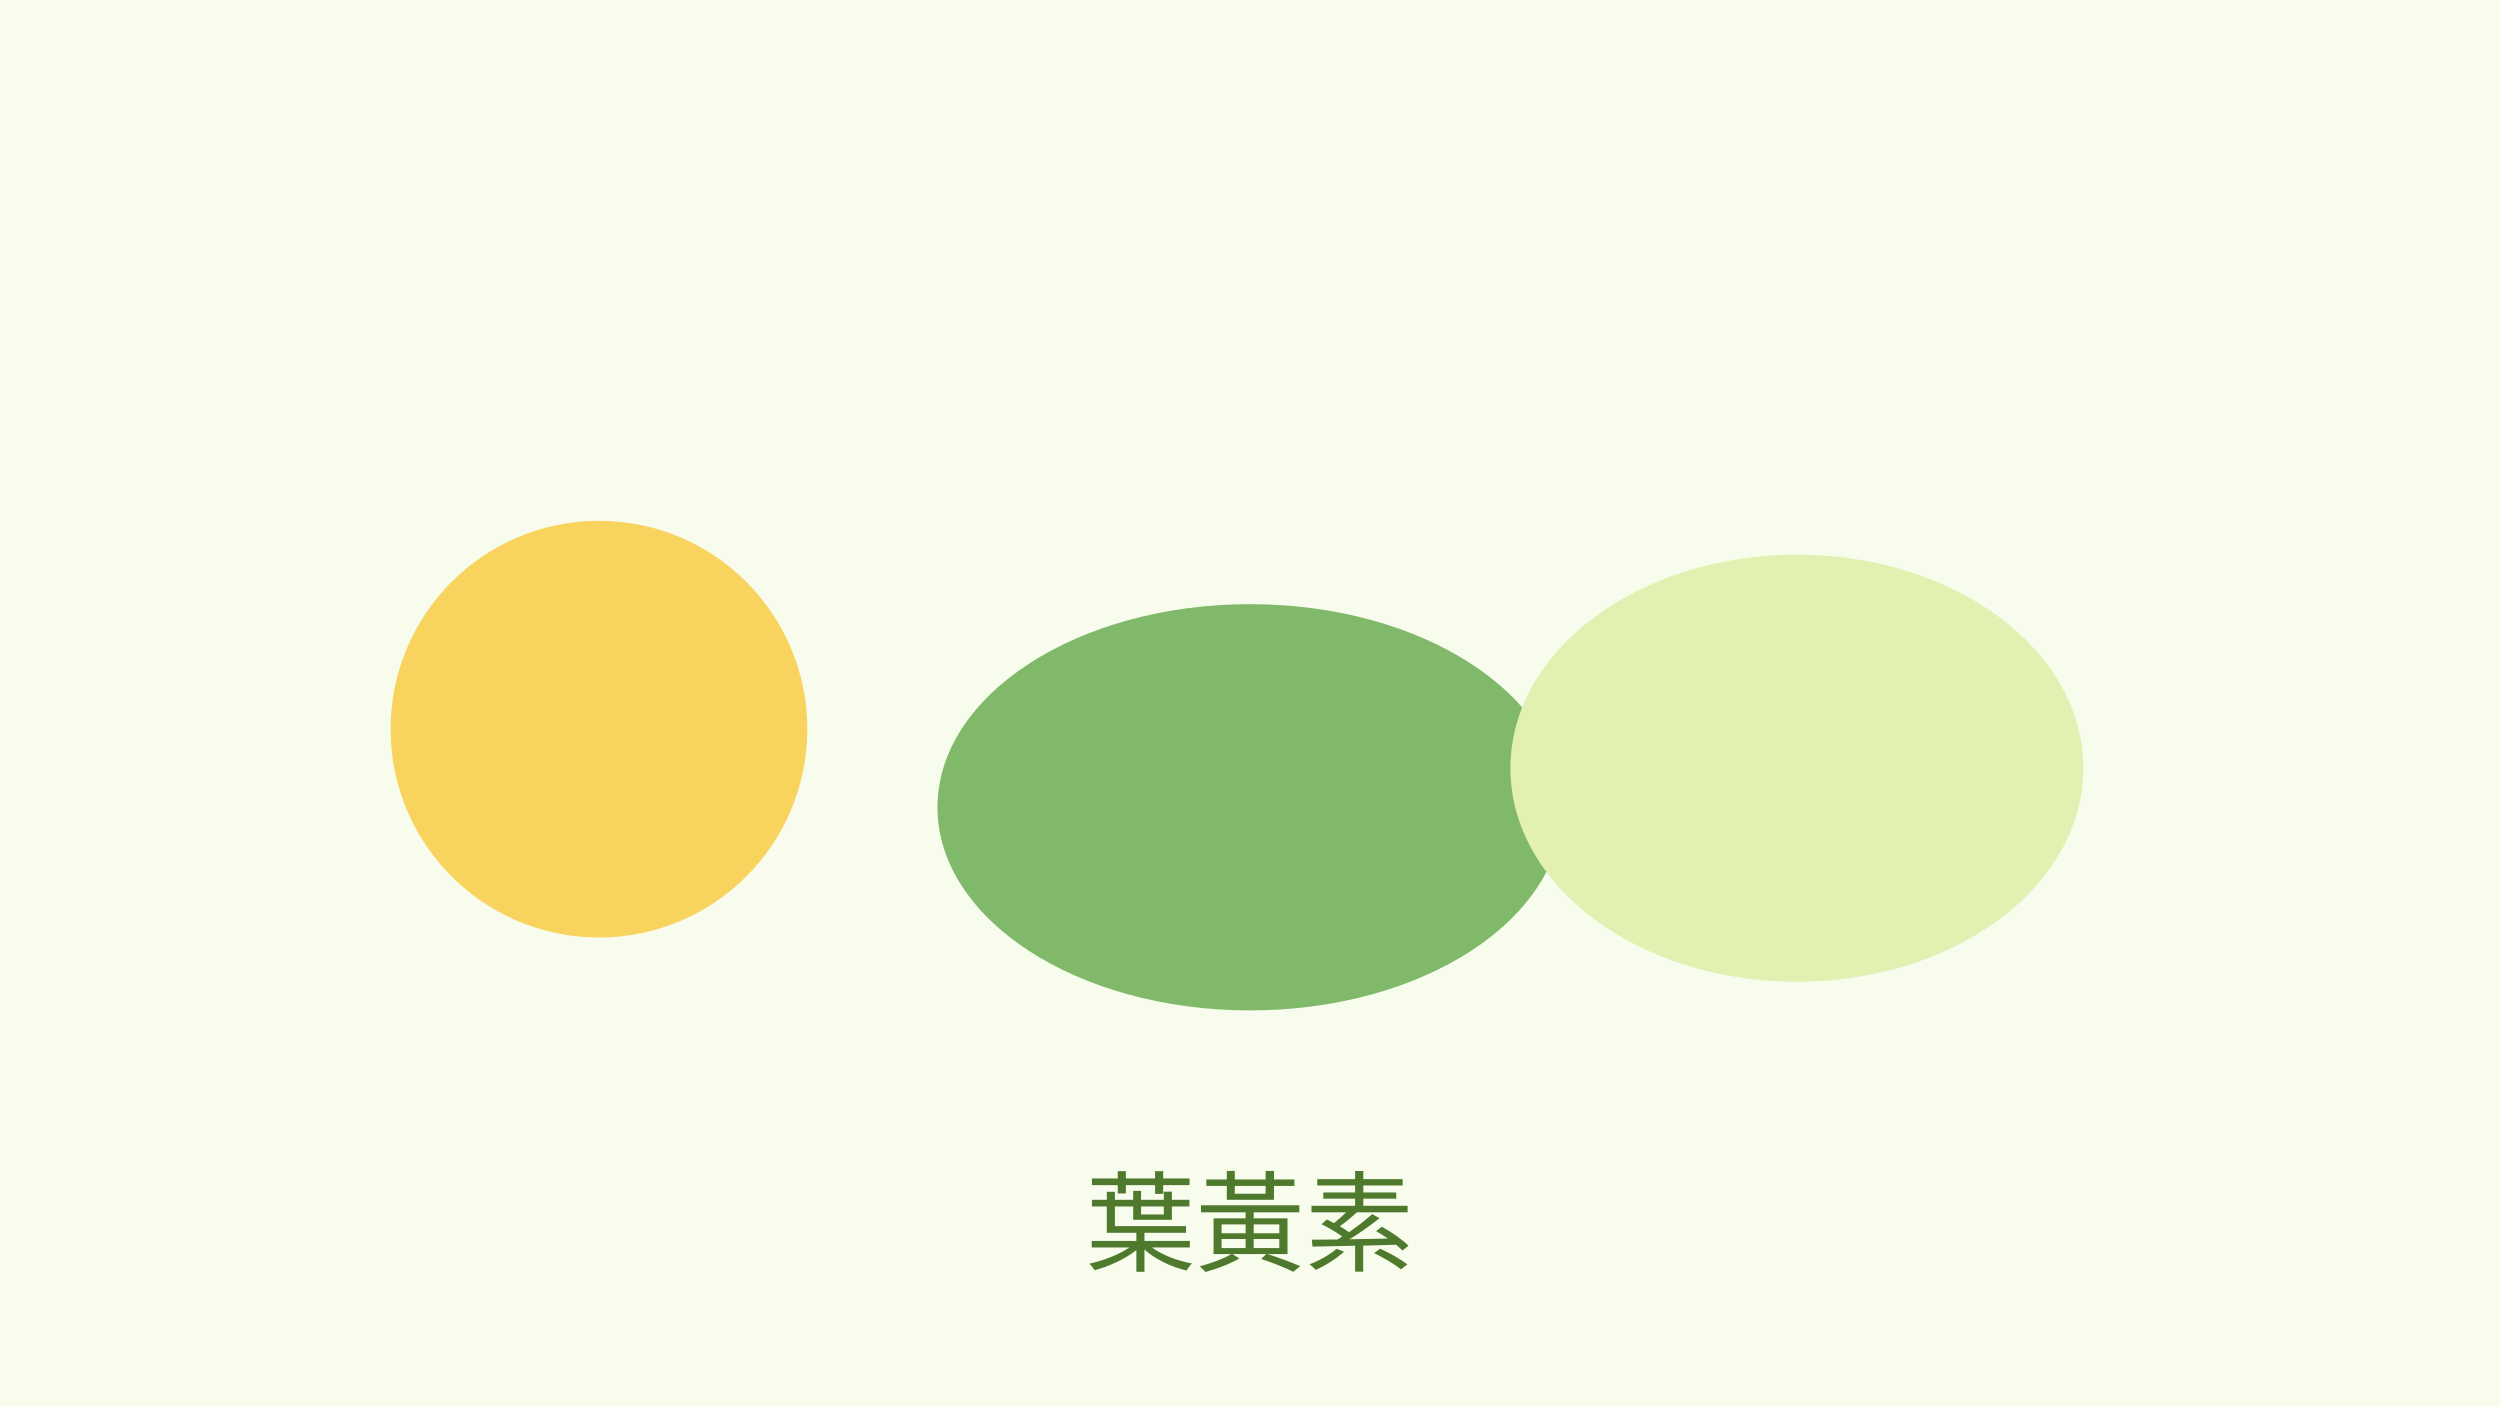
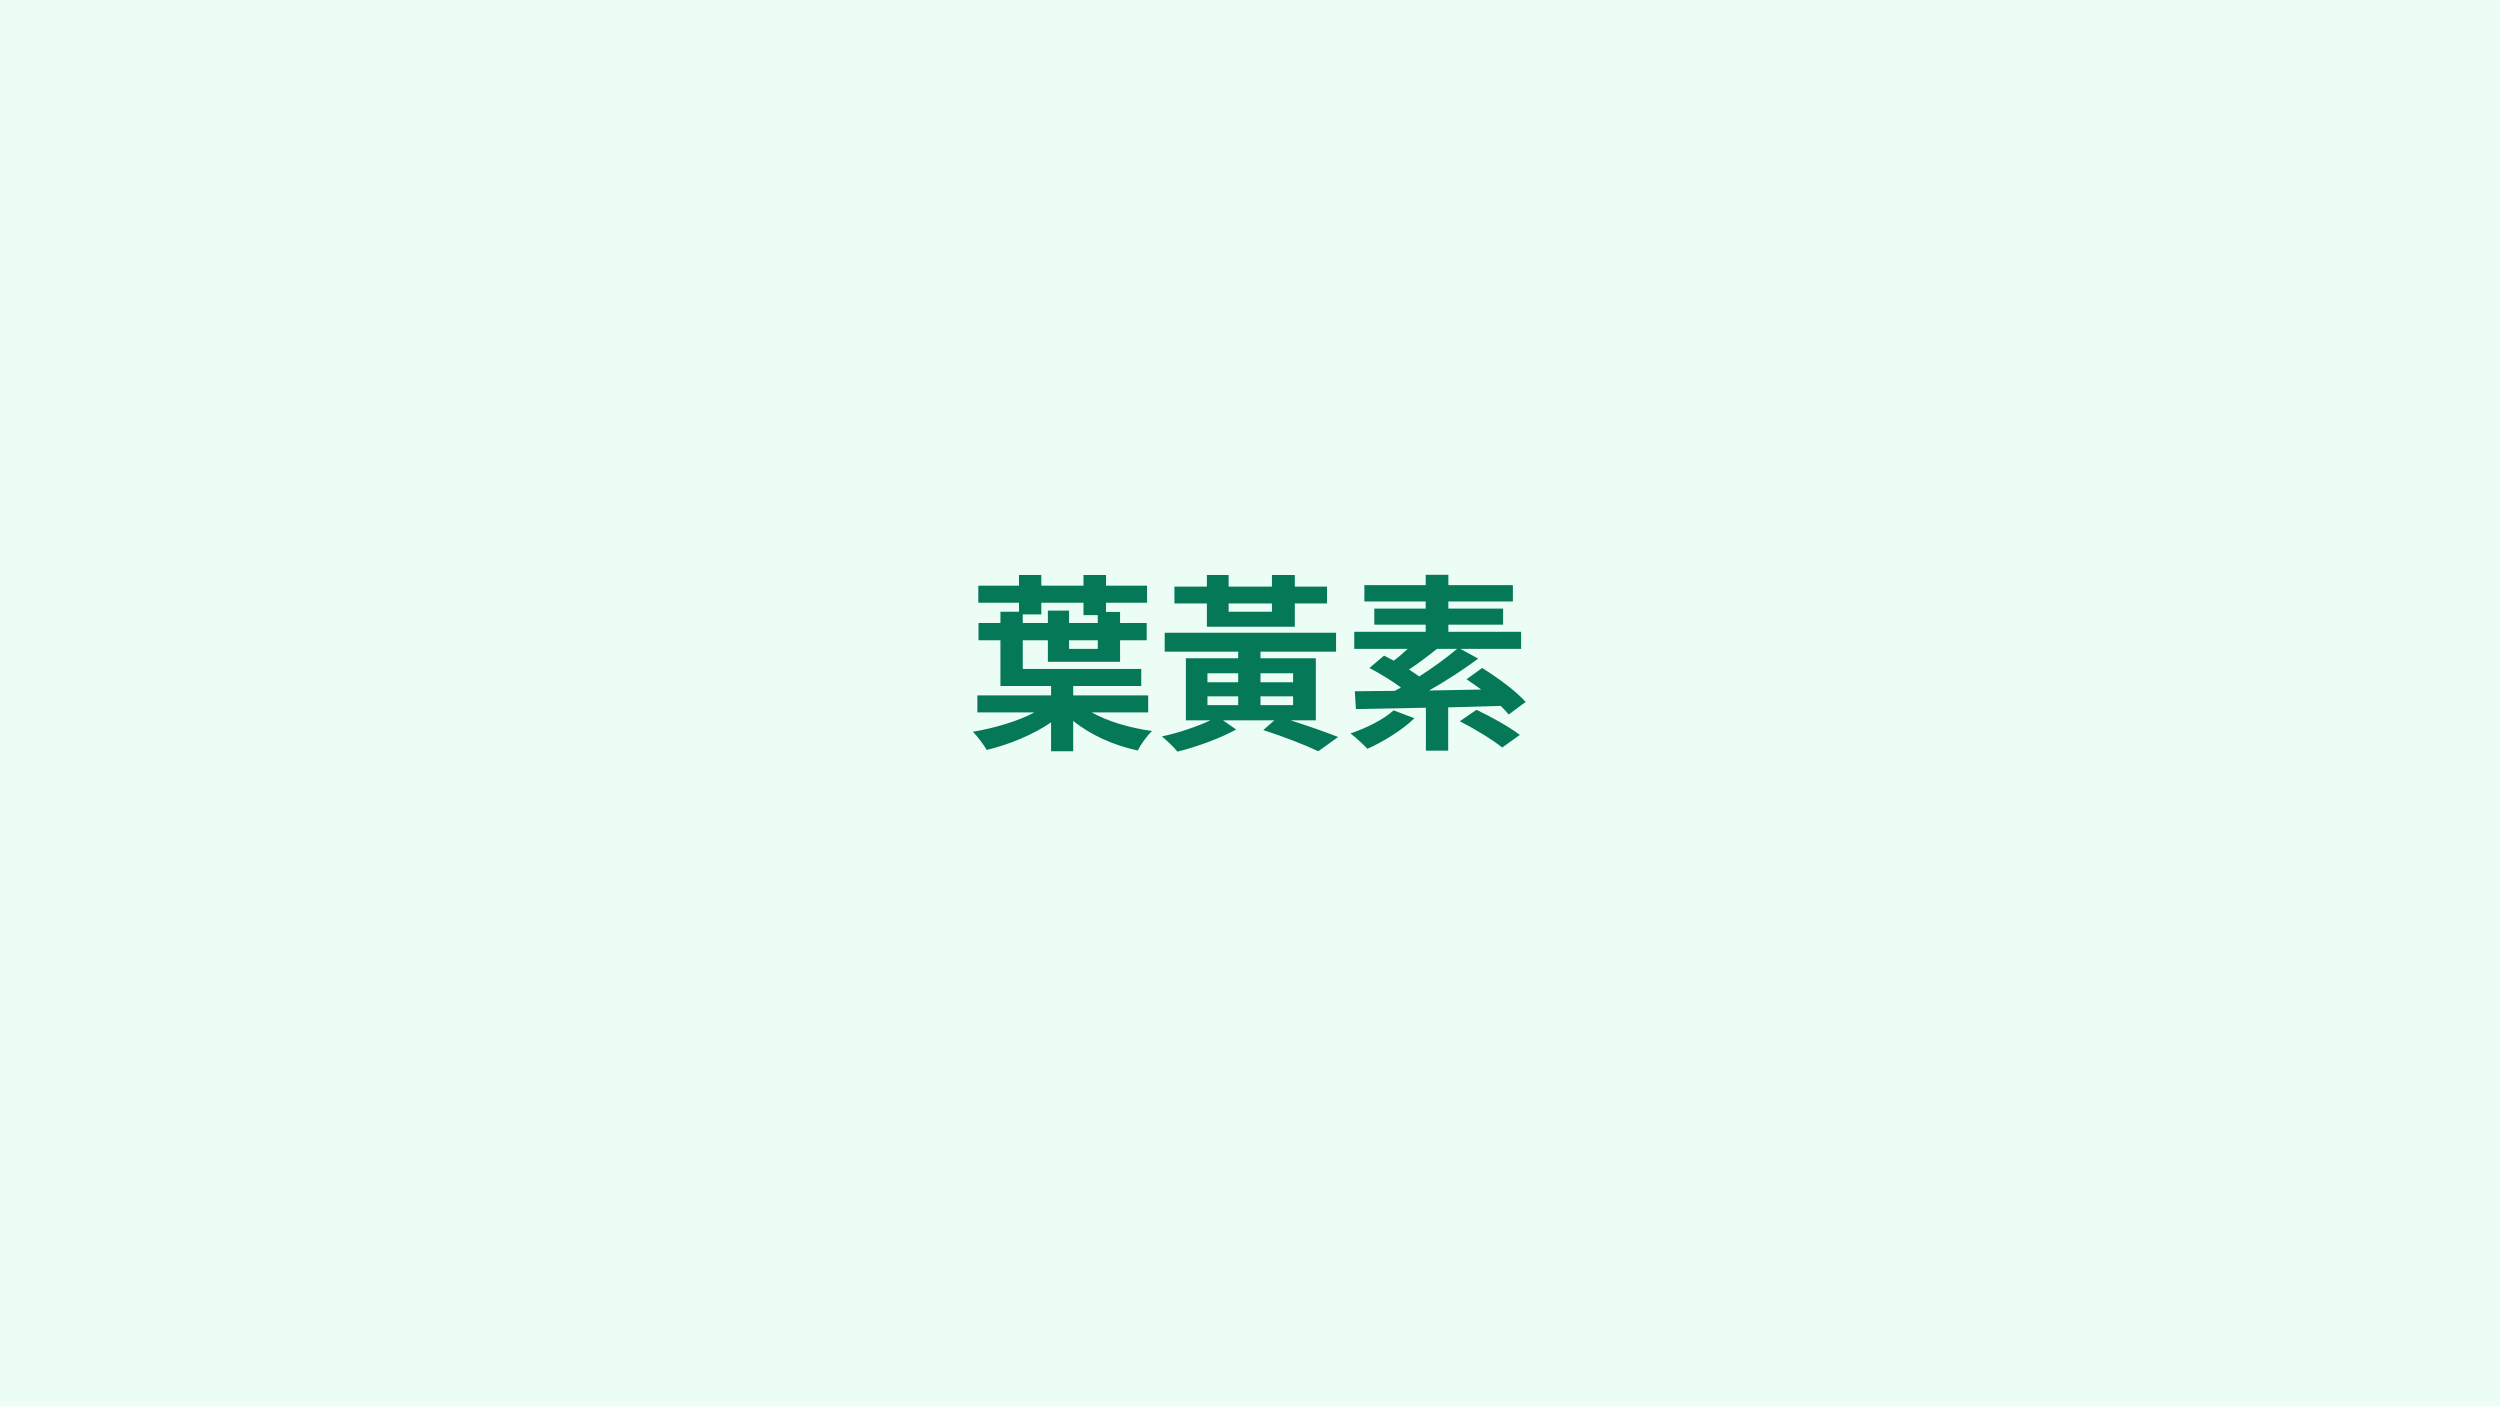
- <svg xmlns="http://www.w3.org/2000/svg" width="960" height="540" viewBox="0 0 960 540" role="img" aria-labelledby="title desc">
-   <rect width="960" height="540" fill="#f7fced" />
-   <circle cx="230" cy="280" r="80" fill="#f8d35d" />
-   <ellipse cx="480" cy="310" rx="120" ry="78" fill="#80b96a" />
-   <ellipse cx="690" cy="295" rx="110" ry="82" fill="#e2f0b2" />
-   <text x="480" y="485" text-anchor="middle" font-size="42" font-family="sans-serif" fill="#4f7a2d">葉黃素</text>
+ <svg xmlns="http://www.w3.org/2000/svg" viewBox="0 0 1600 900" role="img" aria-label="葉黃素">
+   <rect width="1600" height="900" fill="#ECFDF5" />
+   <text x="800" y="470" text-anchor="middle" fill="#047857" font-family="Noto Sans TC, Inter, Arial, sans-serif" font-size="120" font-weight="700">葉黃素</text>
</svg>
